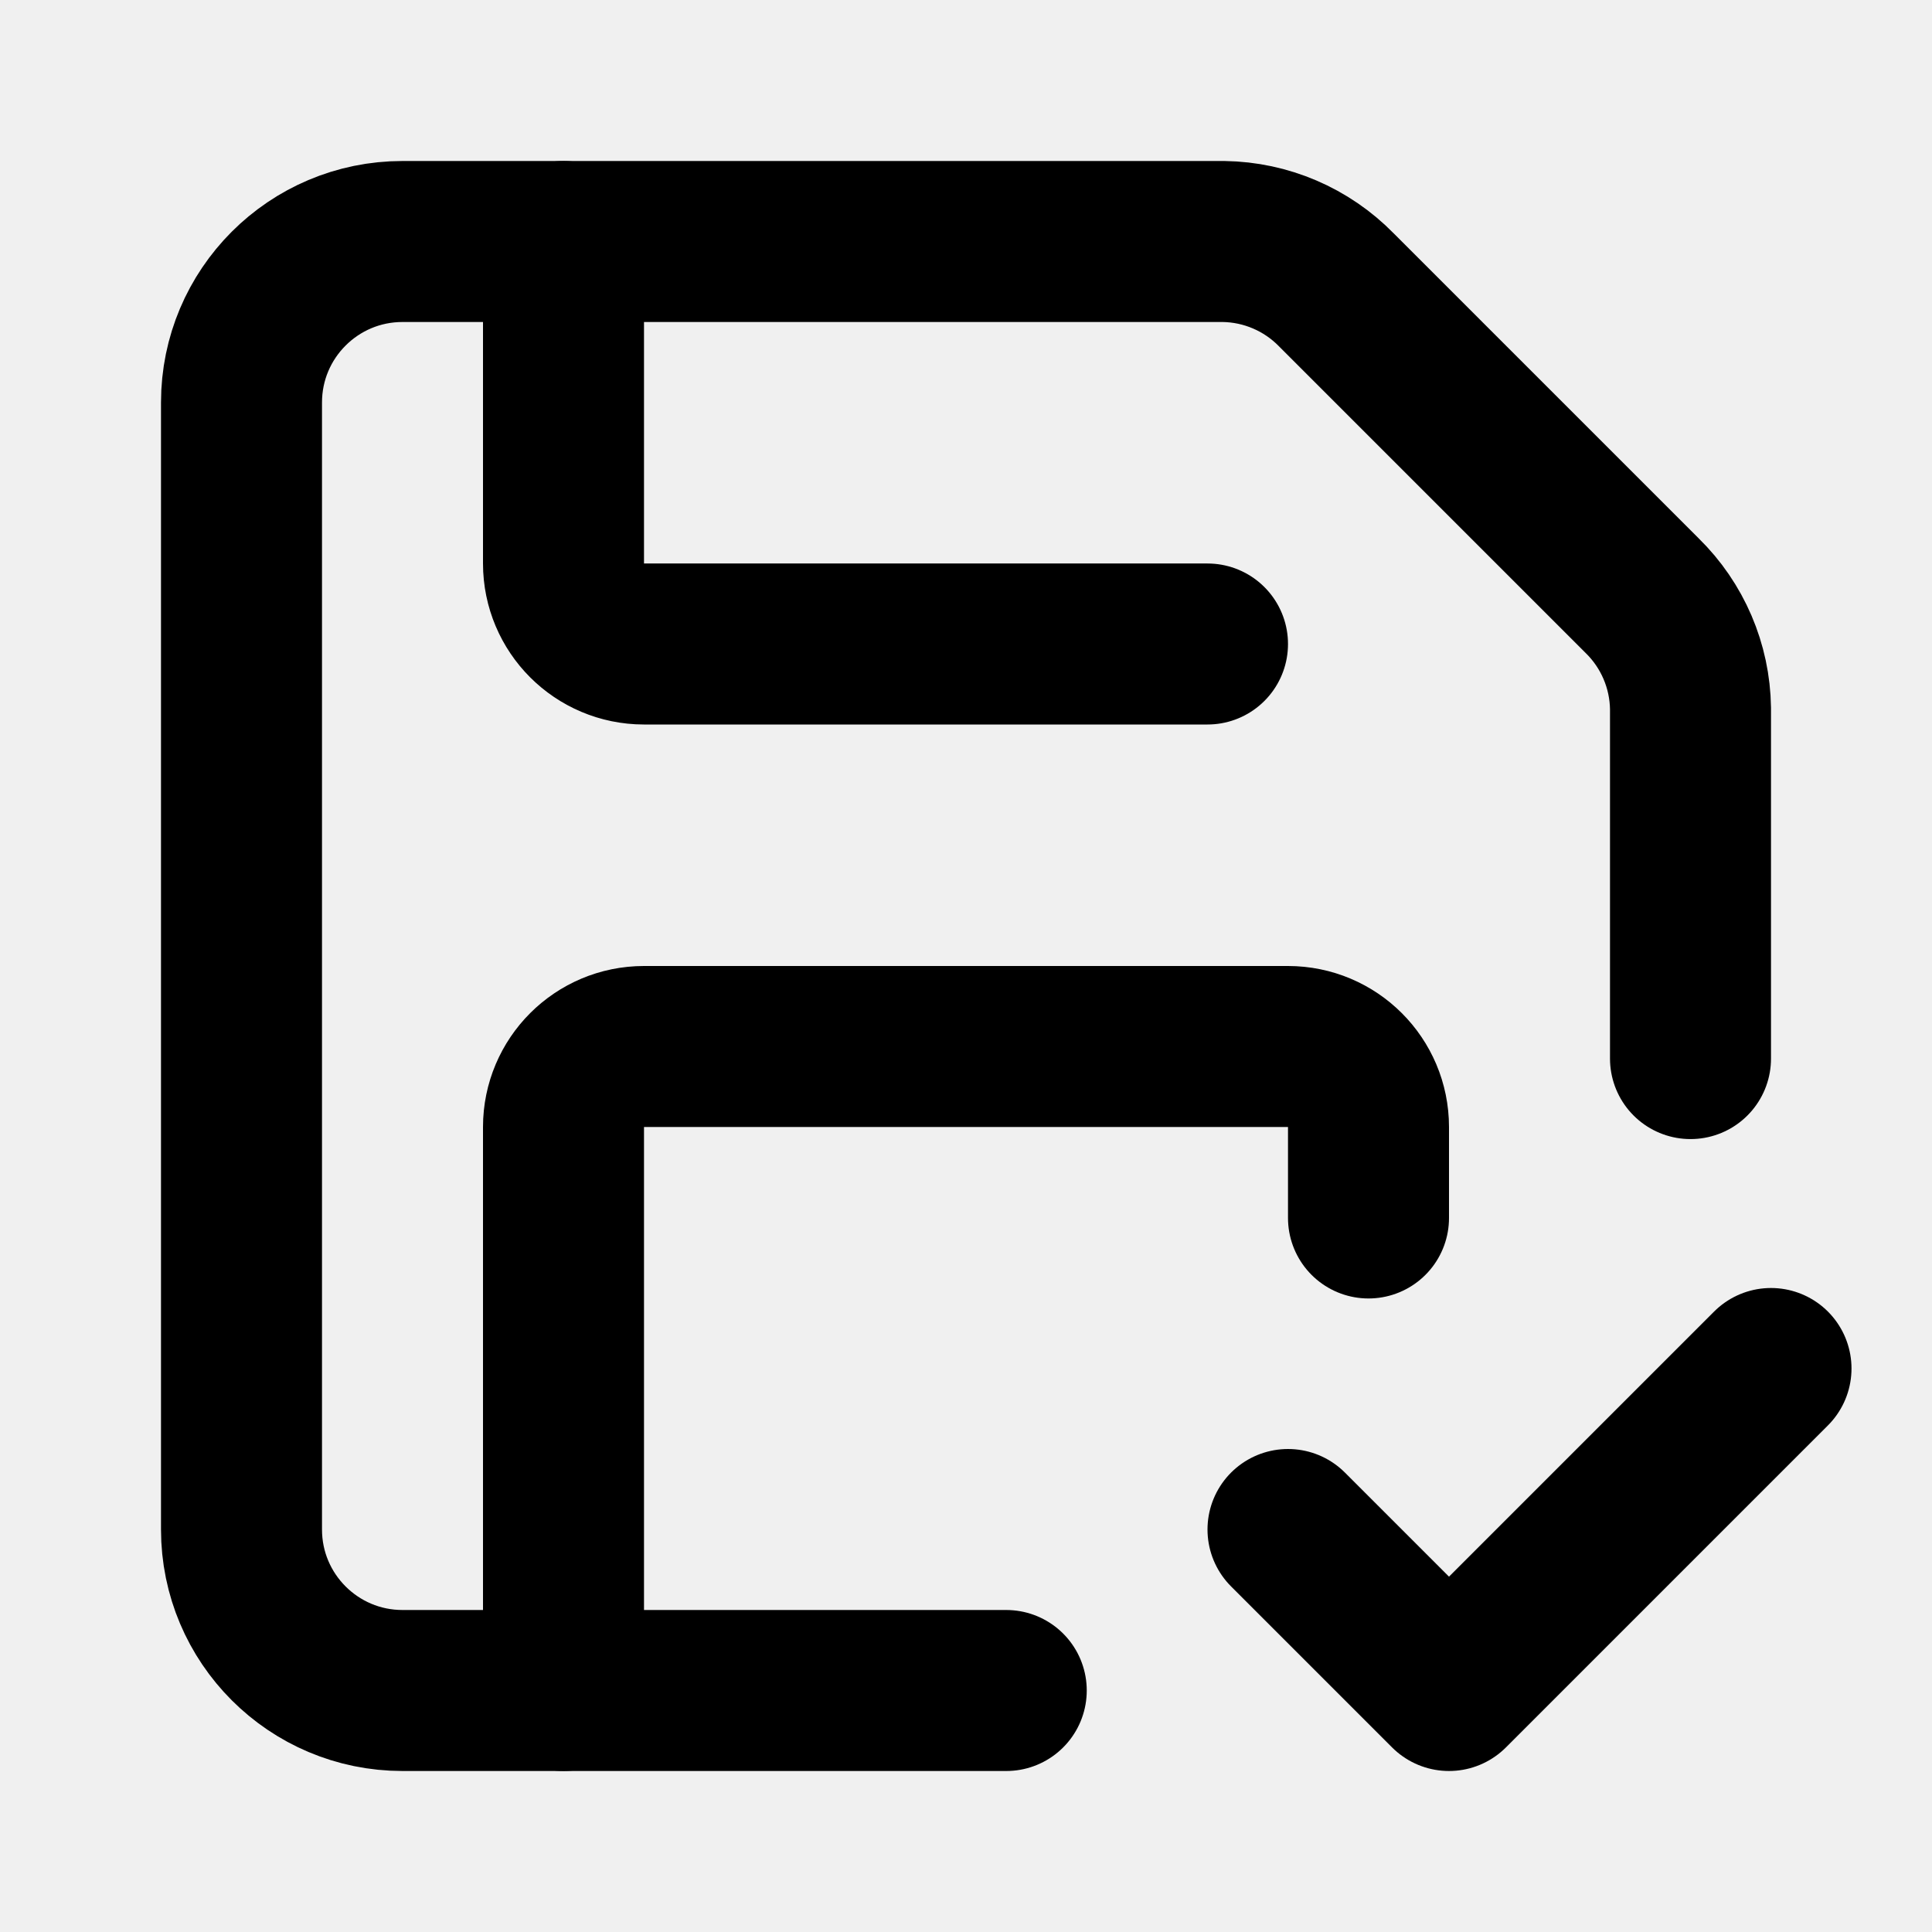
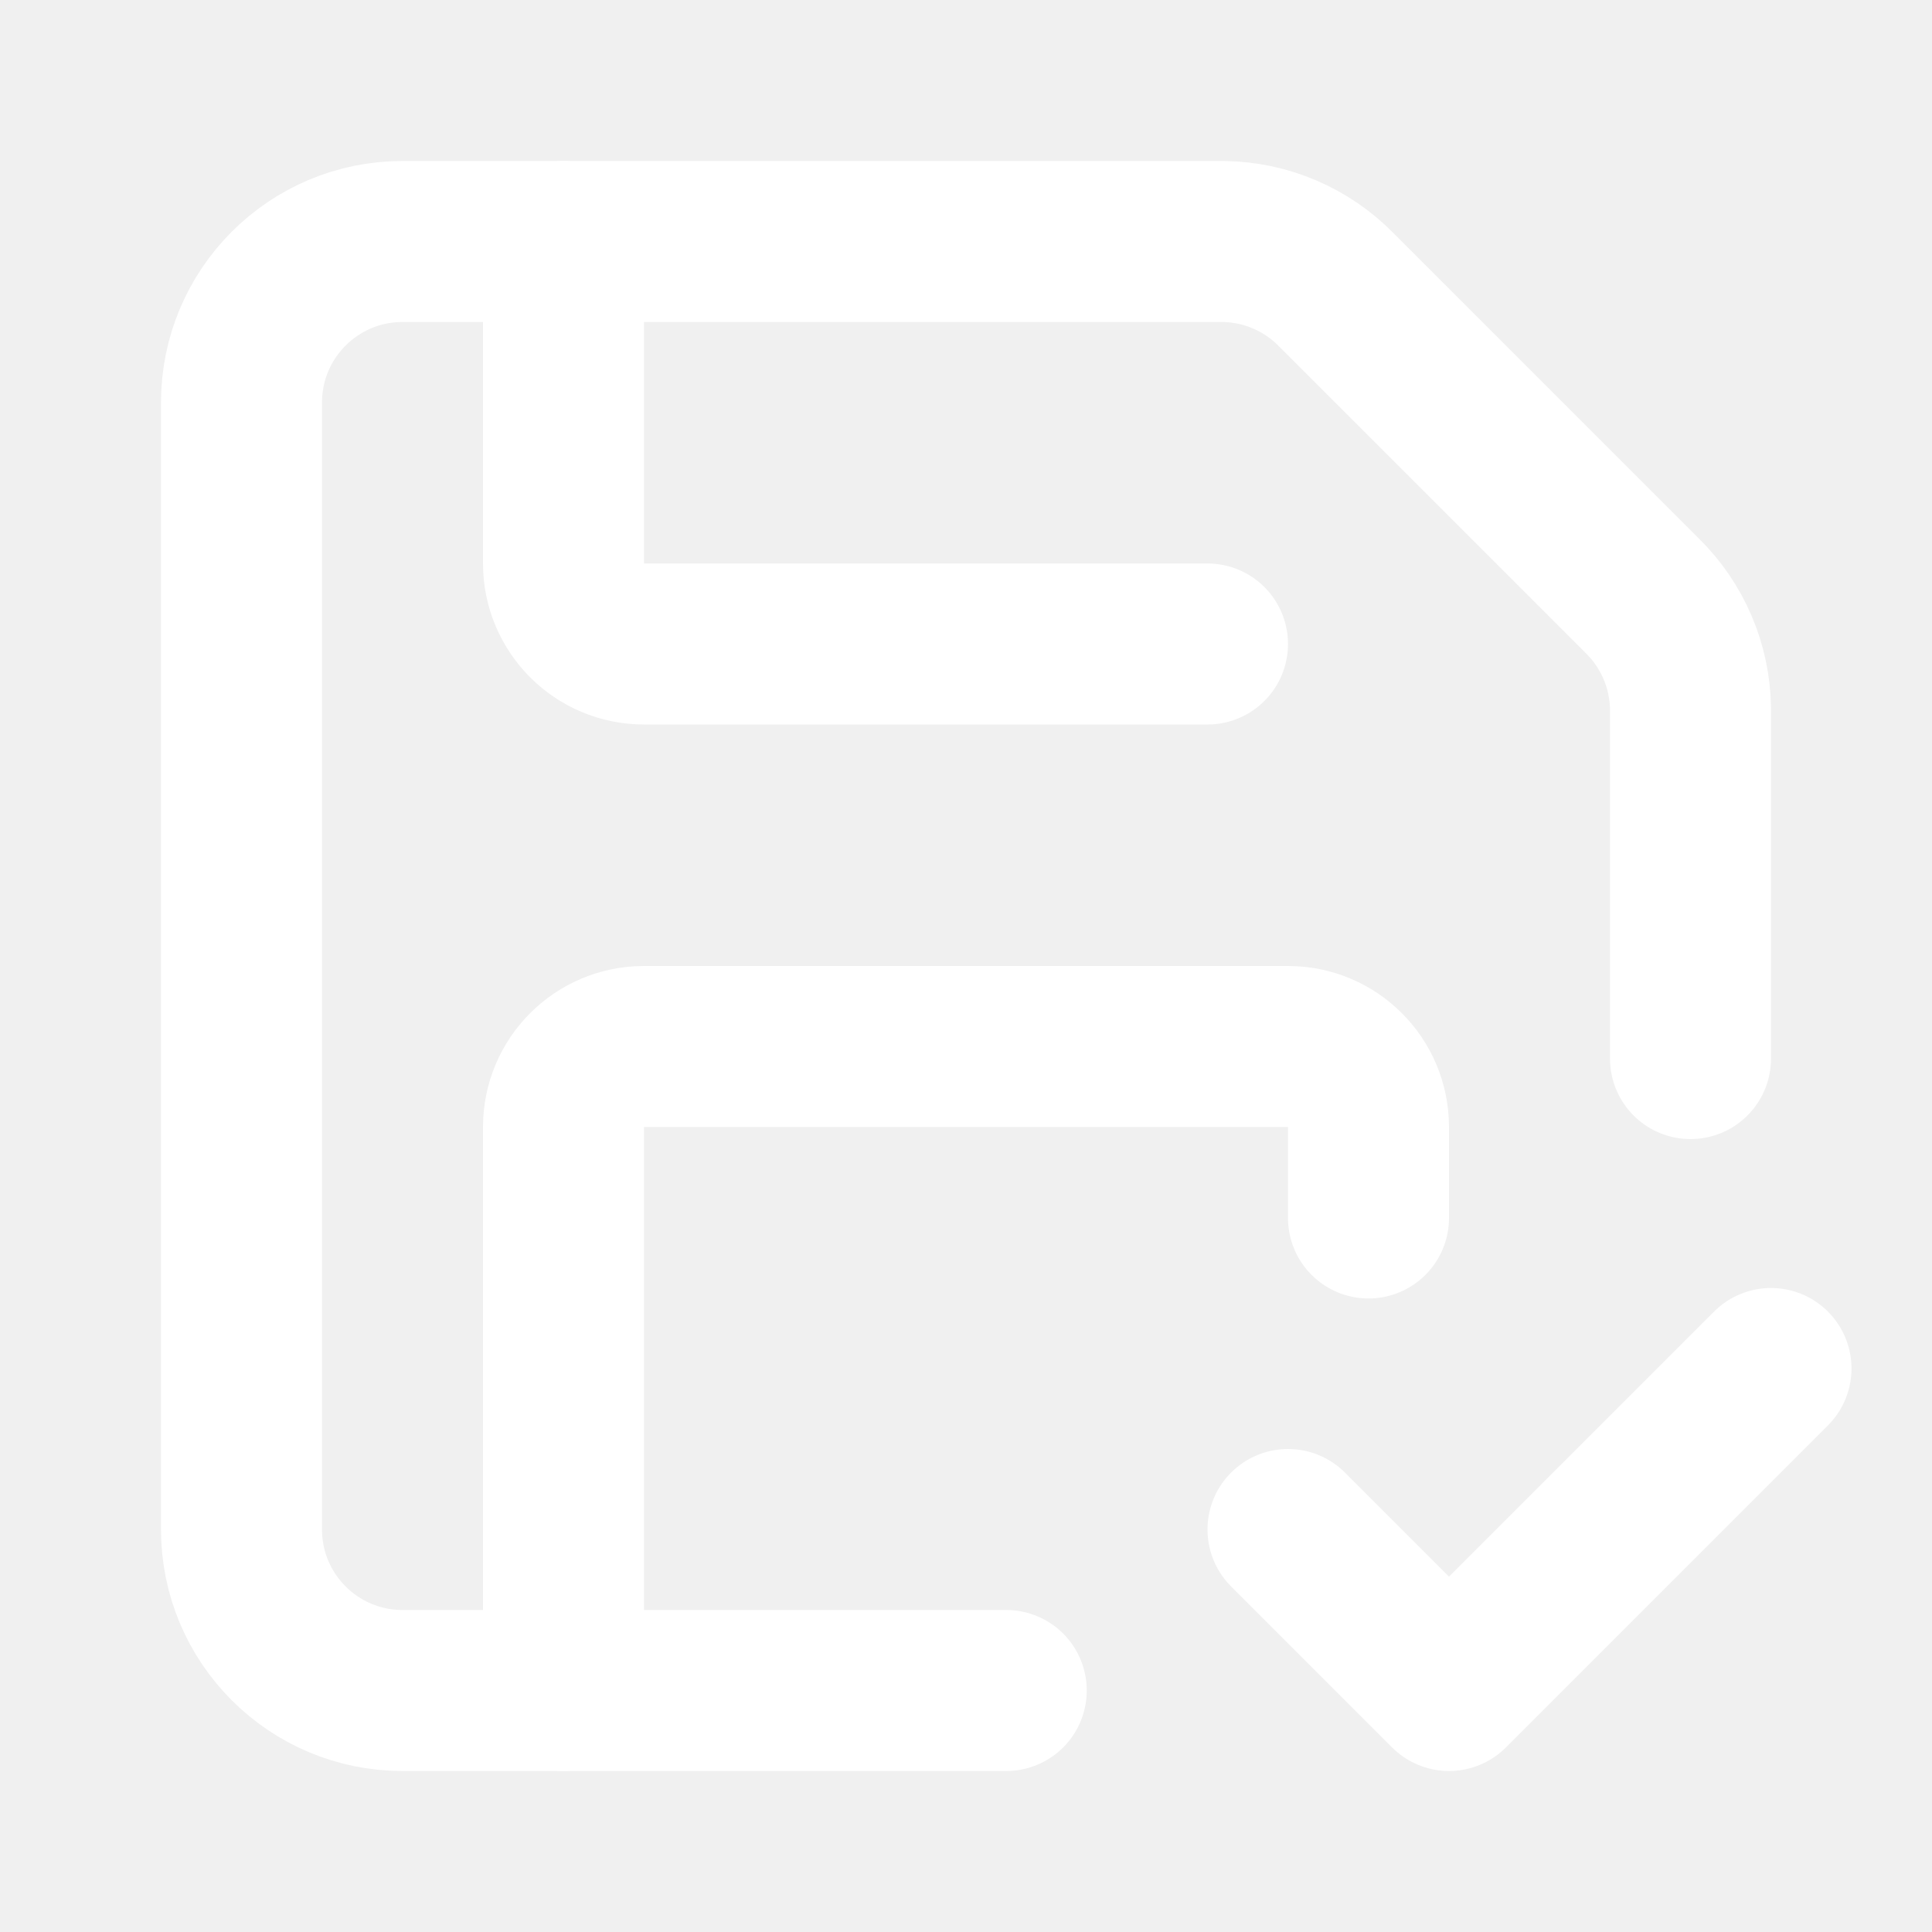
- <svg xmlns="http://www.w3.org/2000/svg" width="24" height="24" viewBox="0 0 24 24" fill="none" stroke="currentColor" stroke-width="2" stroke-linecap="round" stroke-linejoin="round" class="lucide lucide-save-check-icon lucide-save-check">
+ <svg xmlns="http://www.w3.org/2000/svg" width="24" height="24" viewBox="0 0 24 24" fill="none" stroke="#ffffff" stroke-width="2" stroke-linecap="round" stroke-linejoin="round" class="lucide lucide-save-check-icon lucide-save-check">
  <path d="M12.5 21H5a2 2 0 0 1-2-2V5a2 2 0 0 1 2-2h10.2a2 2 0 0 1 1.4.6l3.8 3.8a2 2 0 0 1 .6 1.4v4.35" />
  <path d="m16 19 2 2 4-4" />
  <path d="M17 15.13V14a1 1 0 0 0-1-1H8a1 1 0 0 0-1 1v7" />
  <path d="M7 3v4a1 1 0 0 0 1 1h7" />
</svg>
